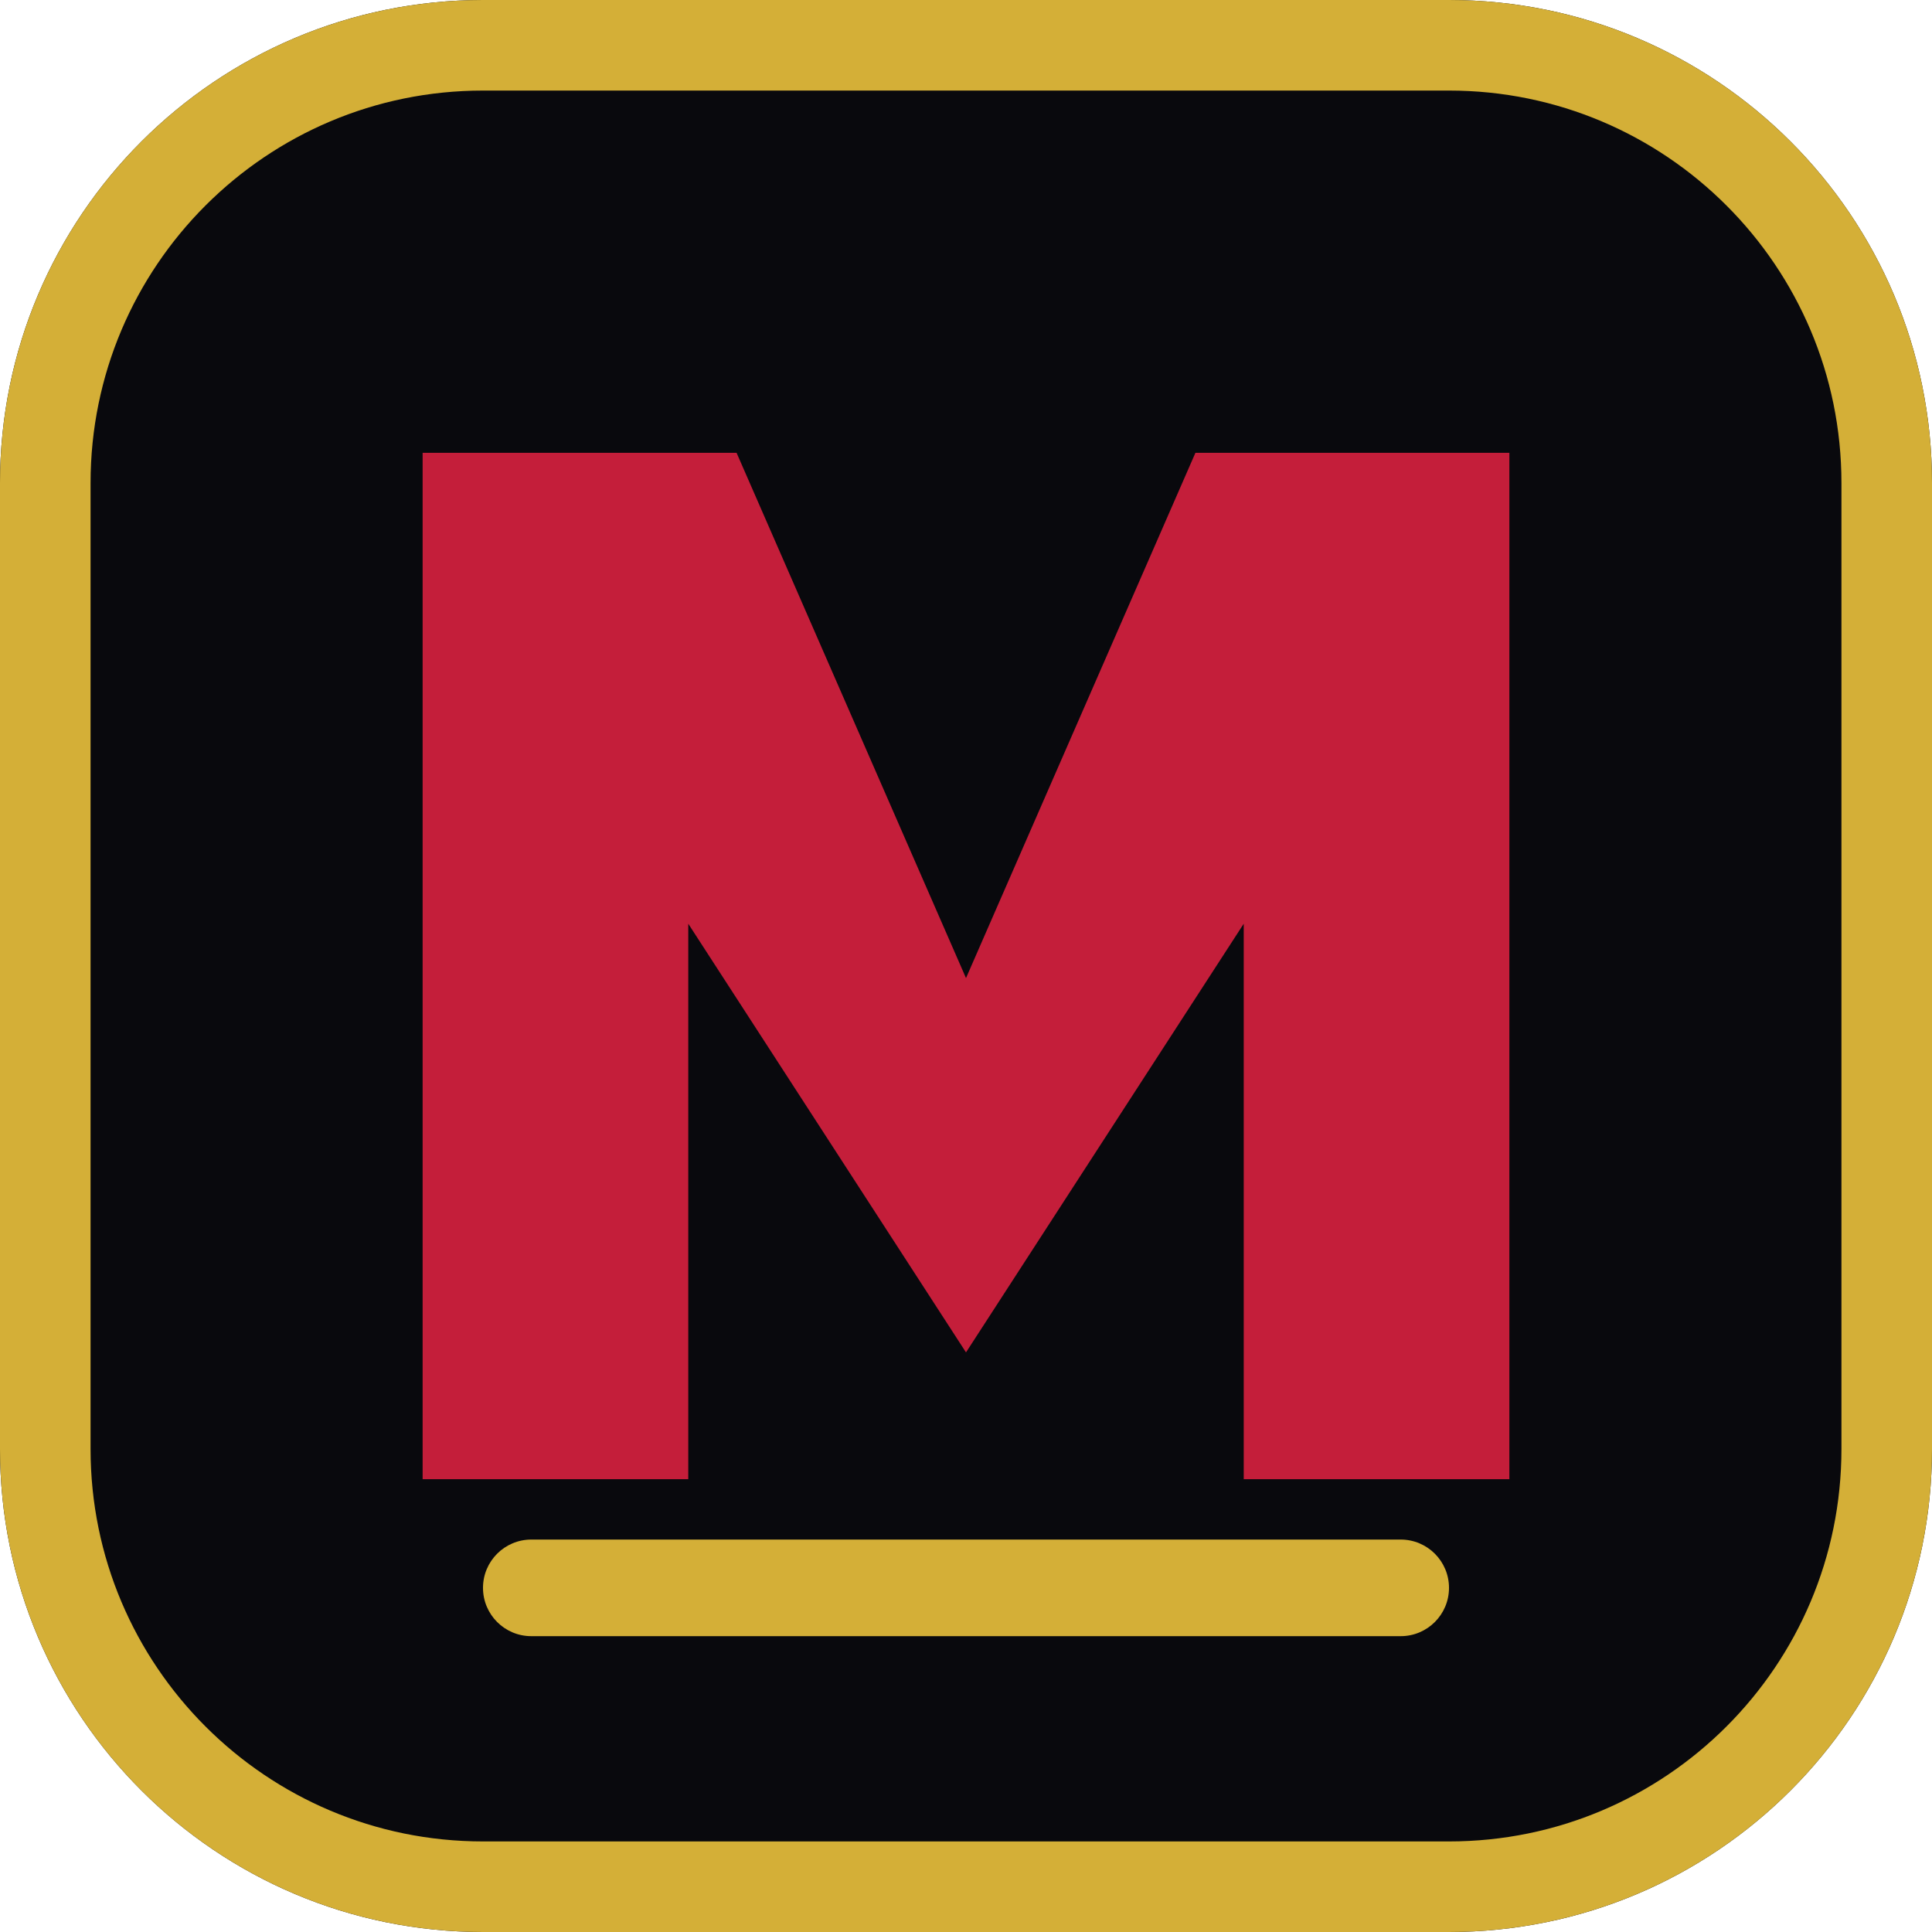
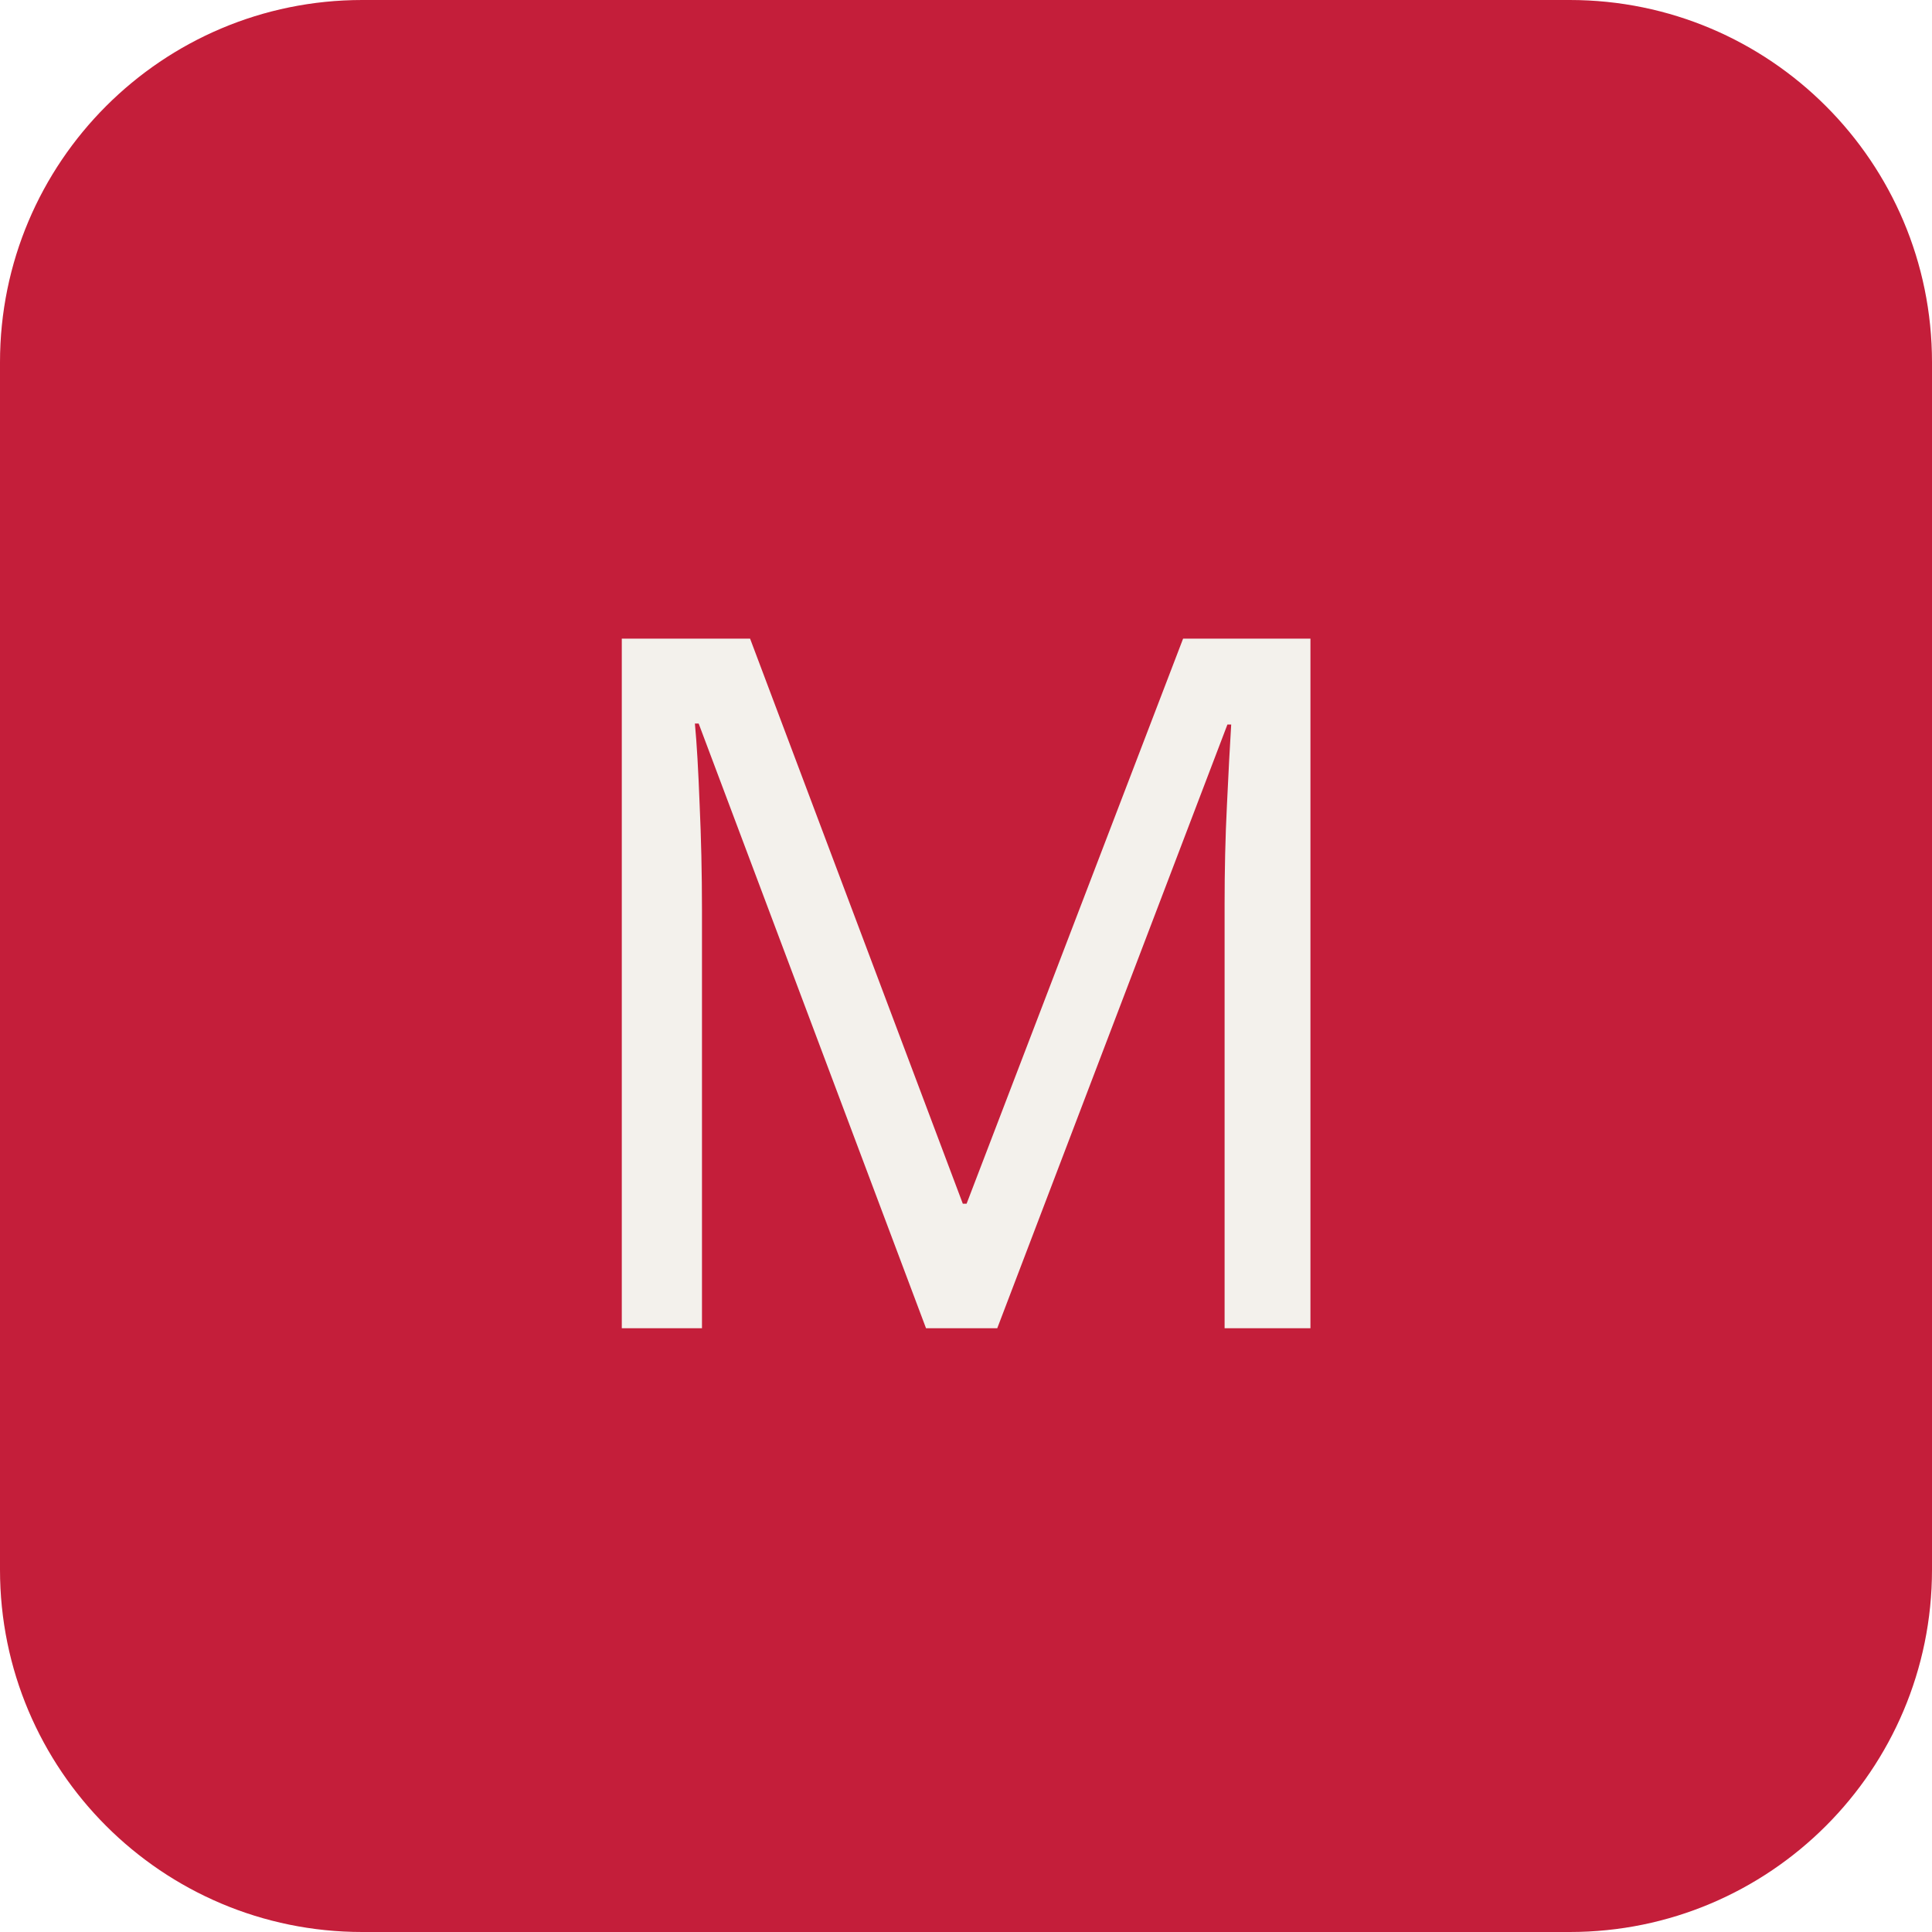
- <svg xmlns="http://www.w3.org/2000/svg" viewBox="0 0 32 32" role="img" aria-label="Marvel Watchlist">
-   <rect width="32" height="32" rx="8" fill="#09090d" />
-   <rect x="0.75" y="0.75" width="30.5" height="30.5" rx="7.25" fill="none" stroke="#d4af37" stroke-width="1.5" />
-   <path fill="#c41e3a" d="M7 7.5h5.2L16 16.2 19.8 7.5H25V24.5h-4.4v-9.2L16 22.4l-4.6-7.1v9.2H7V7.5z" />
-   <rect x="8" y="25.5" width="16" height="1.6" rx="0.8" fill="#d4af37" />
+ <svg xmlns="http://www.w3.org/2000/svg" viewBox="0 0 64 64">
+   <rect width="64" height="64" rx="12" fill="#c41e3a" />
+   <text x="32" y="44" text-anchor="middle" font-family="Arial Black, sans-serif" font-size="32" fill="#f3f1ec">M</text>
</svg>
